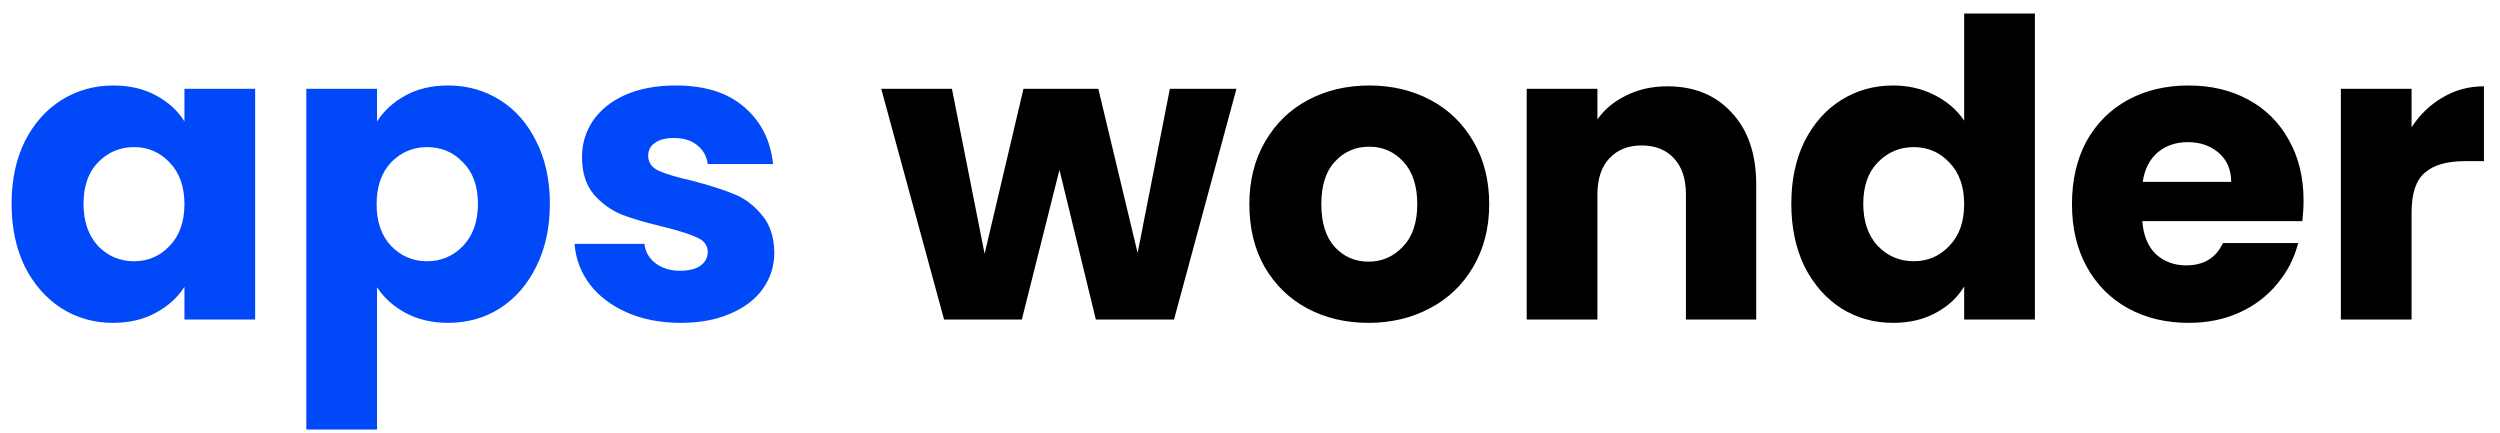
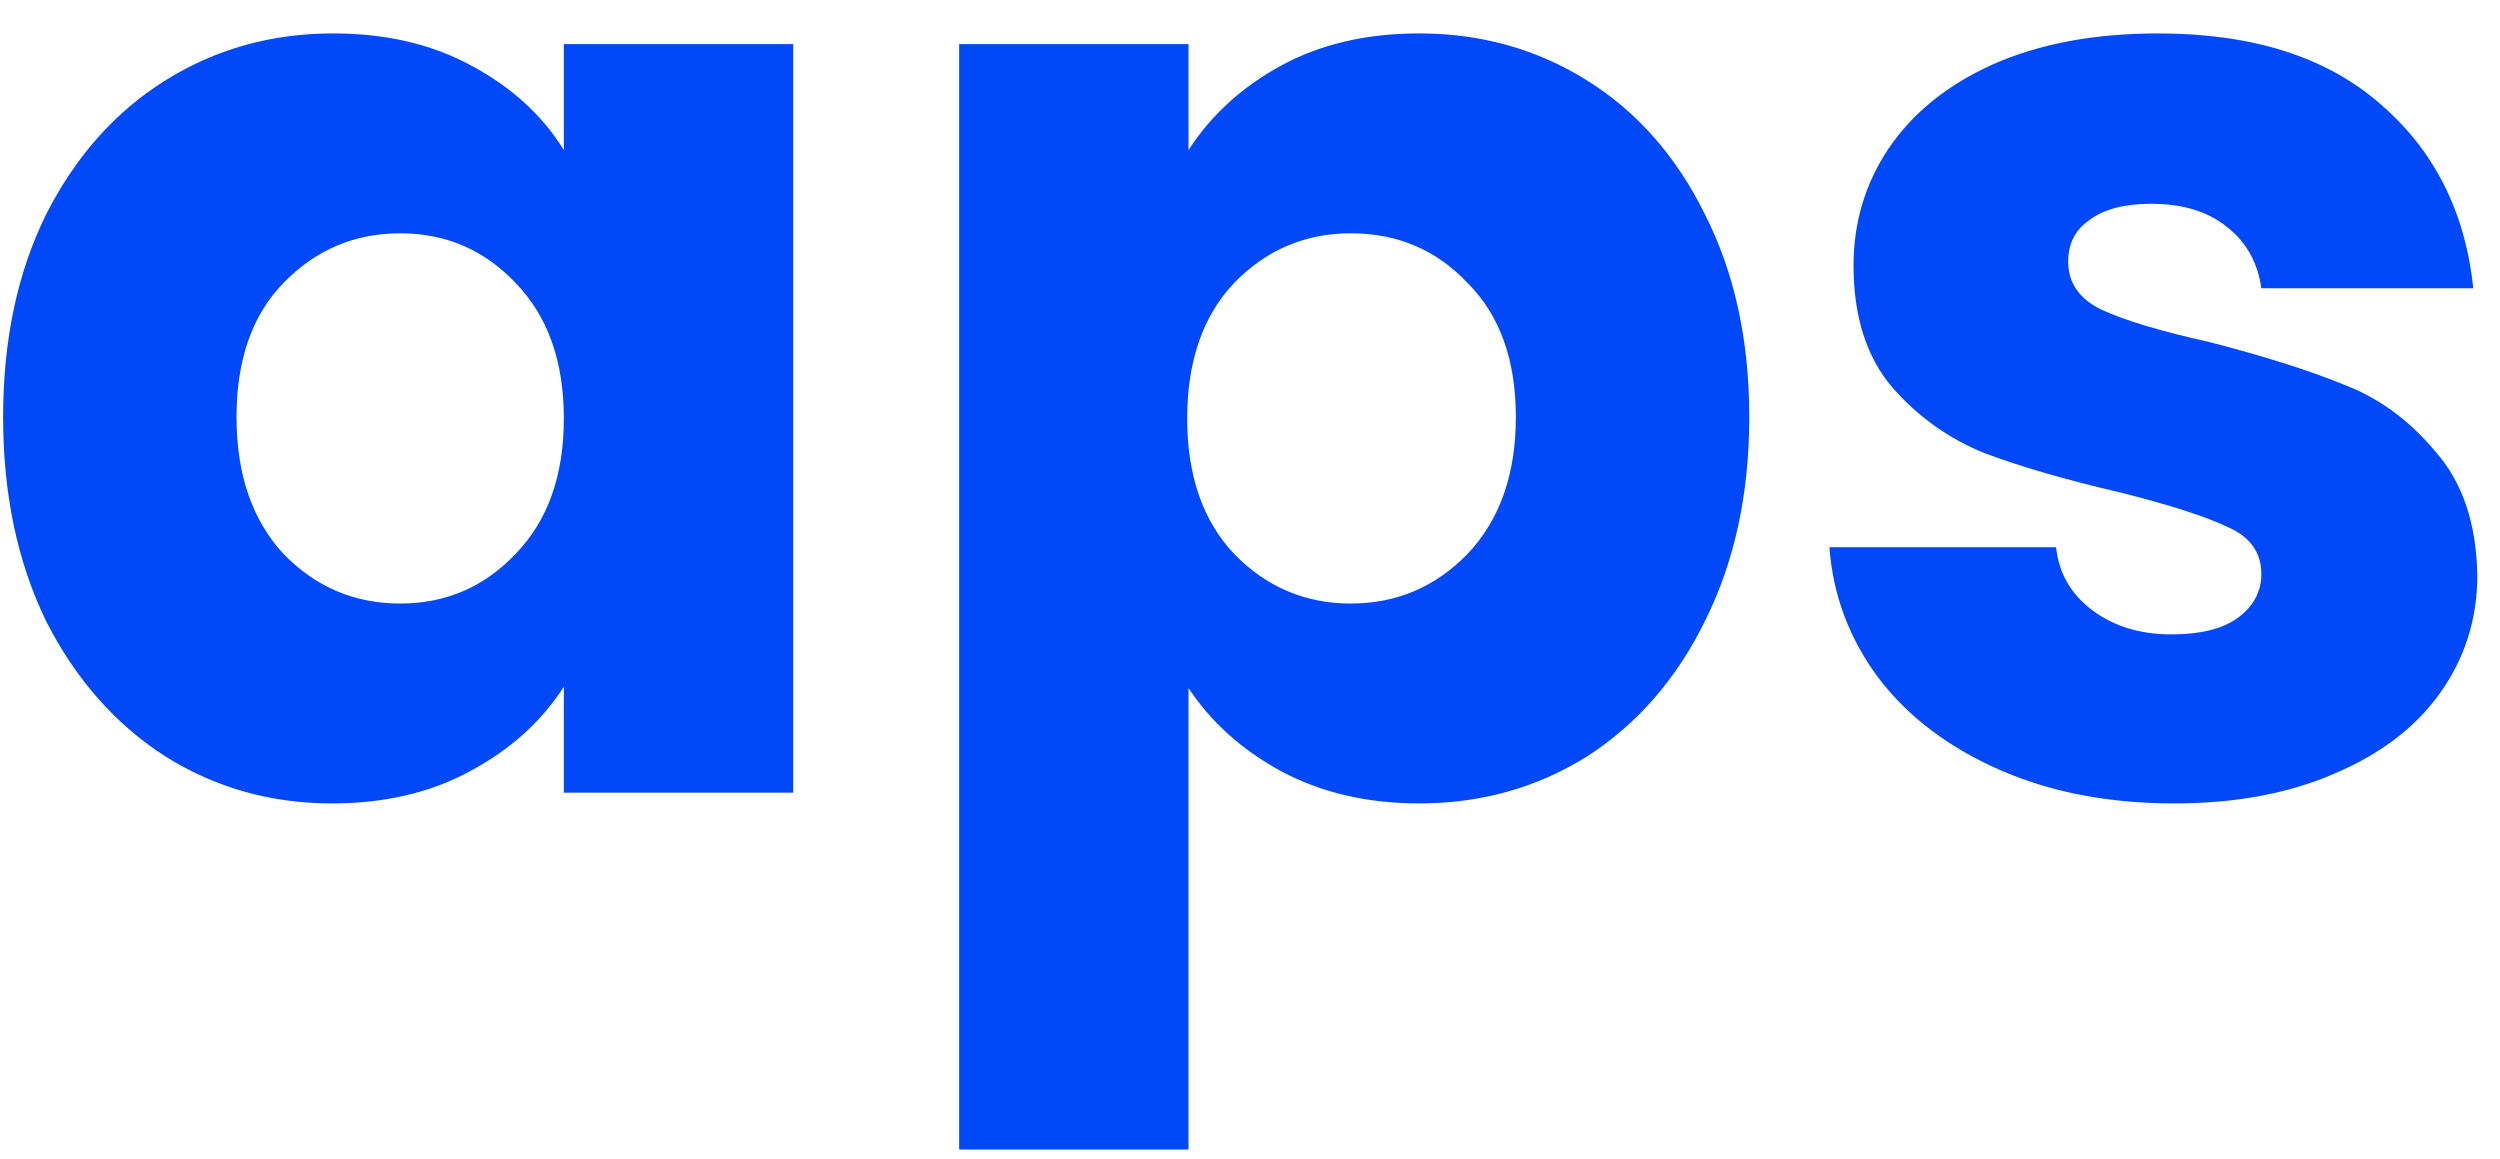
- <svg xmlns="http://www.w3.org/2000/svg" width="133" height="23" viewBox="0 0 133 23" fill="none">
-   <path d="M0.616 10.84C0.616 9.579 0.851 8.471 1.32 7.518C1.804 6.565 2.457 5.831 3.278 5.318C4.099 4.805 5.016 4.548 6.028 4.548C6.893 4.548 7.649 4.724 8.294 5.076C8.954 5.428 9.46 5.89 9.812 6.462V4.724H13.574V17H9.812V15.262C9.445 15.834 8.932 16.296 8.272 16.648C7.627 17 6.871 17.176 6.006 17.176C5.009 17.176 4.099 16.919 3.278 16.406C2.457 15.878 1.804 15.137 1.32 14.184C0.851 13.216 0.616 12.101 0.616 10.84ZM9.812 10.862C9.812 9.923 9.548 9.183 9.02 8.64C8.507 8.097 7.876 7.826 7.128 7.826C6.38 7.826 5.742 8.097 5.214 8.64C4.701 9.168 4.444 9.901 4.444 10.84C4.444 11.779 4.701 12.527 5.214 13.084C5.742 13.627 6.38 13.898 7.128 13.898C7.876 13.898 8.507 13.627 9.02 13.084C9.548 12.541 9.812 11.801 9.812 10.862ZM20.058 6.462C20.424 5.89 20.93 5.428 21.576 5.076C22.221 4.724 22.976 4.548 23.842 4.548C24.854 4.548 25.77 4.805 26.592 5.318C27.413 5.831 28.058 6.565 28.528 7.518C29.012 8.471 29.254 9.579 29.254 10.84C29.254 12.101 29.012 13.216 28.528 14.184C28.058 15.137 27.413 15.878 26.592 16.406C25.77 16.919 24.854 17.176 23.842 17.176C22.991 17.176 22.236 17 21.576 16.648C20.93 16.296 20.424 15.841 20.058 15.284V22.852H16.296V4.724H20.058V6.462ZM25.426 10.84C25.426 9.901 25.162 9.168 24.634 8.64C24.12 8.097 23.482 7.826 22.72 7.826C21.972 7.826 21.334 8.097 20.806 8.64C20.292 9.183 20.036 9.923 20.036 10.862C20.036 11.801 20.292 12.541 20.806 13.084C21.334 13.627 21.972 13.898 22.72 13.898C23.468 13.898 24.106 13.627 24.634 13.084C25.162 12.527 25.426 11.779 25.426 10.84ZM36.221 17.176C35.151 17.176 34.197 16.993 33.361 16.626C32.525 16.259 31.865 15.761 31.381 15.13C30.897 14.485 30.626 13.766 30.567 12.974H34.285C34.329 13.399 34.527 13.744 34.879 14.008C35.231 14.272 35.664 14.404 36.177 14.404C36.647 14.404 37.006 14.316 37.255 14.14C37.519 13.949 37.651 13.707 37.651 13.414C37.651 13.062 37.468 12.805 37.101 12.644C36.735 12.468 36.141 12.277 35.319 12.072C34.439 11.867 33.706 11.654 33.119 11.434C32.533 11.199 32.027 10.84 31.601 10.356C31.176 9.857 30.963 9.19 30.963 8.354C30.963 7.65 31.154 7.012 31.535 6.44C31.931 5.853 32.503 5.391 33.251 5.054C34.014 4.717 34.916 4.548 35.957 4.548C37.497 4.548 38.707 4.929 39.587 5.692C40.482 6.455 40.995 7.467 41.127 8.728H37.651C37.593 8.303 37.402 7.965 37.079 7.716C36.771 7.467 36.361 7.342 35.847 7.342C35.407 7.342 35.07 7.43 34.835 7.606C34.601 7.767 34.483 7.995 34.483 8.288C34.483 8.64 34.667 8.904 35.033 9.08C35.415 9.256 36.001 9.432 36.793 9.608C37.703 9.843 38.443 10.077 39.015 10.312C39.587 10.532 40.086 10.899 40.511 11.412C40.951 11.911 41.179 12.585 41.193 13.436C41.193 14.155 40.988 14.8 40.577 15.372C40.181 15.929 39.602 16.369 38.839 16.692C38.091 17.015 37.219 17.176 36.221 17.176Z" fill="#0148F9" />
-   <path d="M65.779 4.724L62.457 17H58.299L56.363 9.036L54.361 17H50.225L46.881 4.724H50.643L52.381 13.502L54.449 4.724H58.431L60.521 13.458L62.237 4.724H65.779ZM72.802 17.176C71.599 17.176 70.514 16.919 69.546 16.406C68.592 15.893 67.837 15.159 67.28 14.206C66.737 13.253 66.466 12.138 66.466 10.862C66.466 9.601 66.744 8.493 67.302 7.54C67.859 6.572 68.622 5.831 69.59 5.318C70.558 4.805 71.643 4.548 72.846 4.548C74.048 4.548 75.134 4.805 76.102 5.318C77.07 5.831 77.832 6.572 78.39 7.54C78.947 8.493 79.226 9.601 79.226 10.862C79.226 12.123 78.94 13.238 78.368 14.206C77.81 15.159 77.04 15.893 76.058 16.406C75.09 16.919 74.004 17.176 72.802 17.176ZM72.802 13.92C73.52 13.92 74.129 13.656 74.628 13.128C75.141 12.6 75.398 11.845 75.398 10.862C75.398 9.879 75.148 9.124 74.65 8.596C74.166 8.068 73.564 7.804 72.846 7.804C72.112 7.804 71.504 8.068 71.02 8.596C70.536 9.109 70.294 9.865 70.294 10.862C70.294 11.845 70.528 12.6 70.998 13.128C71.482 13.656 72.083 13.92 72.802 13.92ZM88.701 4.592C90.139 4.592 91.283 5.061 92.133 6C92.999 6.924 93.431 8.2 93.431 9.828V17H89.691V10.334C89.691 9.513 89.479 8.875 89.053 8.42C88.628 7.965 88.056 7.738 87.337 7.738C86.619 7.738 86.047 7.965 85.621 8.42C85.196 8.875 84.983 9.513 84.983 10.334V17H81.221V4.724H84.983V6.352C85.365 5.809 85.878 5.384 86.523 5.076C87.169 4.753 87.895 4.592 88.701 4.592ZM95.298 10.84C95.298 9.579 95.532 8.471 96.002 7.518C96.486 6.565 97.138 5.831 97.96 5.318C98.781 4.805 99.698 4.548 100.71 4.548C101.516 4.548 102.25 4.717 102.91 5.054C103.584 5.391 104.112 5.846 104.494 6.418V0.72H108.256V17H104.494V15.24C104.142 15.827 103.636 16.296 102.976 16.648C102.33 17 101.575 17.176 100.71 17.176C99.698 17.176 98.781 16.919 97.96 16.406C97.138 15.878 96.486 15.137 96.002 14.184C95.532 13.216 95.298 12.101 95.298 10.84ZM104.494 10.862C104.494 9.923 104.23 9.183 103.702 8.64C103.188 8.097 102.558 7.826 101.81 7.826C101.062 7.826 100.424 8.097 99.896 8.64C99.382 9.168 99.126 9.901 99.126 10.84C99.126 11.779 99.382 12.527 99.896 13.084C100.424 13.627 101.062 13.898 101.81 13.898C102.558 13.898 103.188 13.627 103.702 13.084C104.23 12.541 104.494 11.801 104.494 10.862ZM122.549 10.664C122.549 11.016 122.527 11.383 122.483 11.764H113.969C114.028 12.527 114.27 13.113 114.695 13.524C115.135 13.92 115.671 14.118 116.301 14.118C117.24 14.118 117.893 13.722 118.259 12.93H122.263C122.058 13.737 121.684 14.463 121.141 15.108C120.613 15.753 119.946 16.259 119.139 16.626C118.333 16.993 117.431 17.176 116.433 17.176C115.231 17.176 114.16 16.919 113.221 16.406C112.283 15.893 111.549 15.159 111.021 14.206C110.493 13.253 110.229 12.138 110.229 10.862C110.229 9.586 110.486 8.471 110.999 7.518C111.527 6.565 112.261 5.831 113.199 5.318C114.138 4.805 115.216 4.548 116.433 4.548C117.621 4.548 118.677 4.797 119.601 5.296C120.525 5.795 121.244 6.506 121.757 7.43C122.285 8.354 122.549 9.432 122.549 10.664ZM118.699 9.674C118.699 9.029 118.479 8.515 118.039 8.134C117.599 7.753 117.049 7.562 116.389 7.562C115.759 7.562 115.223 7.745 114.783 8.112C114.358 8.479 114.094 8.999 113.991 9.674H118.699ZM128.296 6.77C128.736 6.095 129.286 5.567 129.946 5.186C130.606 4.79 131.339 4.592 132.146 4.592V8.574H131.112C130.173 8.574 129.469 8.779 129 9.19C128.531 9.586 128.296 10.29 128.296 11.302V17H124.534V4.724H128.296V6.77Z" fill="black" />
+ <svg xmlns="http://www.w3.org/2000/svg" width="41" height="19" viewBox="0 0 41 19" fill="none">
+   <path d="M0.051 6.84C0.051 5.579 0.285 4.471 0.755 3.518C1.239 2.565 1.891 1.831 2.713 1.318C3.534 0.805 4.451 0.548 5.463 0.548C6.328 0.548 7.083 0.724 7.729 1.076C8.389 1.428 8.895 1.89 9.247 2.462V0.724H13.009V13H9.247V11.262C8.88 11.834 8.367 12.296 7.707 12.648C7.061 13 6.306 13.176 5.441 13.176C4.443 13.176 3.534 12.919 2.713 12.406C1.891 11.878 1.239 11.137 0.755 10.184C0.285 9.216 0.051 8.101 0.051 6.84ZM9.247 6.862C9.247 5.923 8.983 5.183 8.455 4.64C7.941 4.097 7.311 3.826 6.563 3.826C5.815 3.826 5.177 4.097 4.649 4.64C4.135 5.168 3.879 5.901 3.879 6.84C3.879 7.779 4.135 8.527 4.649 9.084C5.177 9.627 5.815 9.898 6.563 9.898C7.311 9.898 7.941 9.627 8.455 9.084C8.983 8.541 9.247 7.801 9.247 6.862ZM19.492 2.462C19.859 1.89 20.365 1.428 21.01 1.076C21.655 0.724 22.411 0.548 23.276 0.548C24.288 0.548 25.205 0.805 26.026 1.318C26.848 1.831 27.493 2.565 27.962 3.518C28.446 4.471 28.688 5.579 28.688 6.84C28.688 8.101 28.446 9.216 27.962 10.184C27.493 11.137 26.848 11.878 26.026 12.406C25.205 12.919 24.288 13.176 23.276 13.176C22.425 13.176 21.67 13 21.01 12.648C20.365 12.296 19.859 11.841 19.492 11.284V18.852H15.73V0.724H19.492V2.462ZM24.86 6.84C24.86 5.901 24.596 5.168 24.068 4.64C23.555 4.097 22.917 3.826 22.154 3.826C21.406 3.826 20.768 4.097 20.24 4.64C19.727 5.183 19.47 5.923 19.47 6.862C19.47 7.801 19.727 8.541 20.24 9.084C20.768 9.627 21.406 9.898 22.154 9.898C22.902 9.898 23.54 9.627 24.068 9.084C24.596 8.527 24.86 7.779 24.86 6.84ZM35.656 13.176C34.585 13.176 33.632 12.993 32.796 12.626C31.96 12.259 31.3 11.761 30.816 11.13C30.332 10.485 30.061 9.766 30.002 8.974H33.72C33.764 9.399 33.962 9.744 34.314 10.008C34.666 10.272 35.099 10.404 35.612 10.404C36.081 10.404 36.441 10.316 36.69 10.14C36.954 9.949 37.086 9.707 37.086 9.414C37.086 9.062 36.903 8.805 36.536 8.644C36.169 8.468 35.575 8.277 34.754 8.072C33.874 7.867 33.141 7.654 32.554 7.434C31.967 7.199 31.461 6.84 31.036 6.356C30.61 5.857 30.398 5.19 30.398 4.354C30.398 3.65 30.588 3.012 30.97 2.44C31.366 1.853 31.938 1.391 32.686 1.054C33.449 0.717 34.35 0.548 35.392 0.548C36.932 0.548 38.142 0.929 39.022 1.692C39.916 2.455 40.43 3.467 40.562 4.728H37.086C37.027 4.303 36.837 3.965 36.514 3.716C36.206 3.467 35.795 3.342 35.282 3.342C34.842 3.342 34.505 3.43 34.27 3.606C34.035 3.767 33.918 3.995 33.918 4.288C33.918 4.64 34.101 4.904 34.468 5.08C34.849 5.256 35.436 5.432 36.228 5.608C37.137 5.843 37.878 6.077 38.45 6.312C39.022 6.532 39.52 6.899 39.946 7.412C40.386 7.911 40.613 8.585 40.628 9.436C40.628 10.155 40.422 10.8 40.012 11.372C39.616 11.929 39.036 12.369 38.274 12.692C37.526 13.015 36.653 13.176 35.656 13.176Z" fill="#0148F9" />
</svg>
